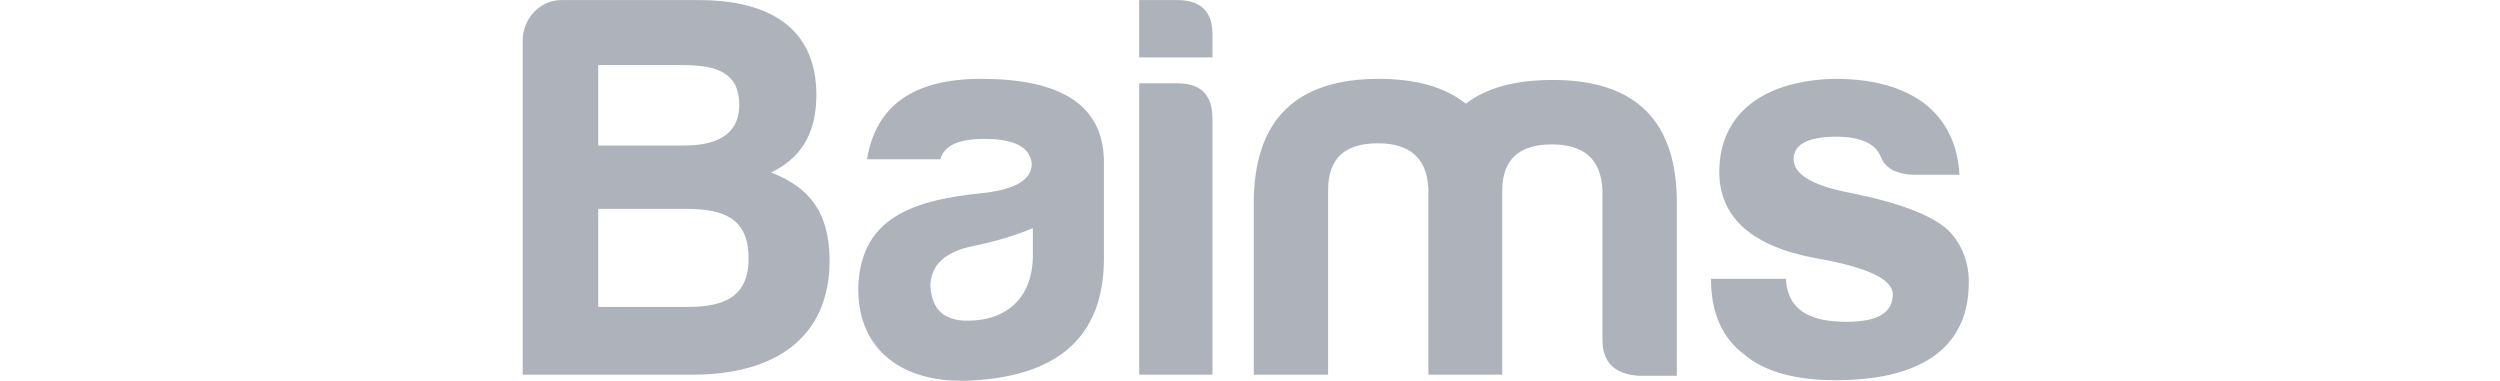
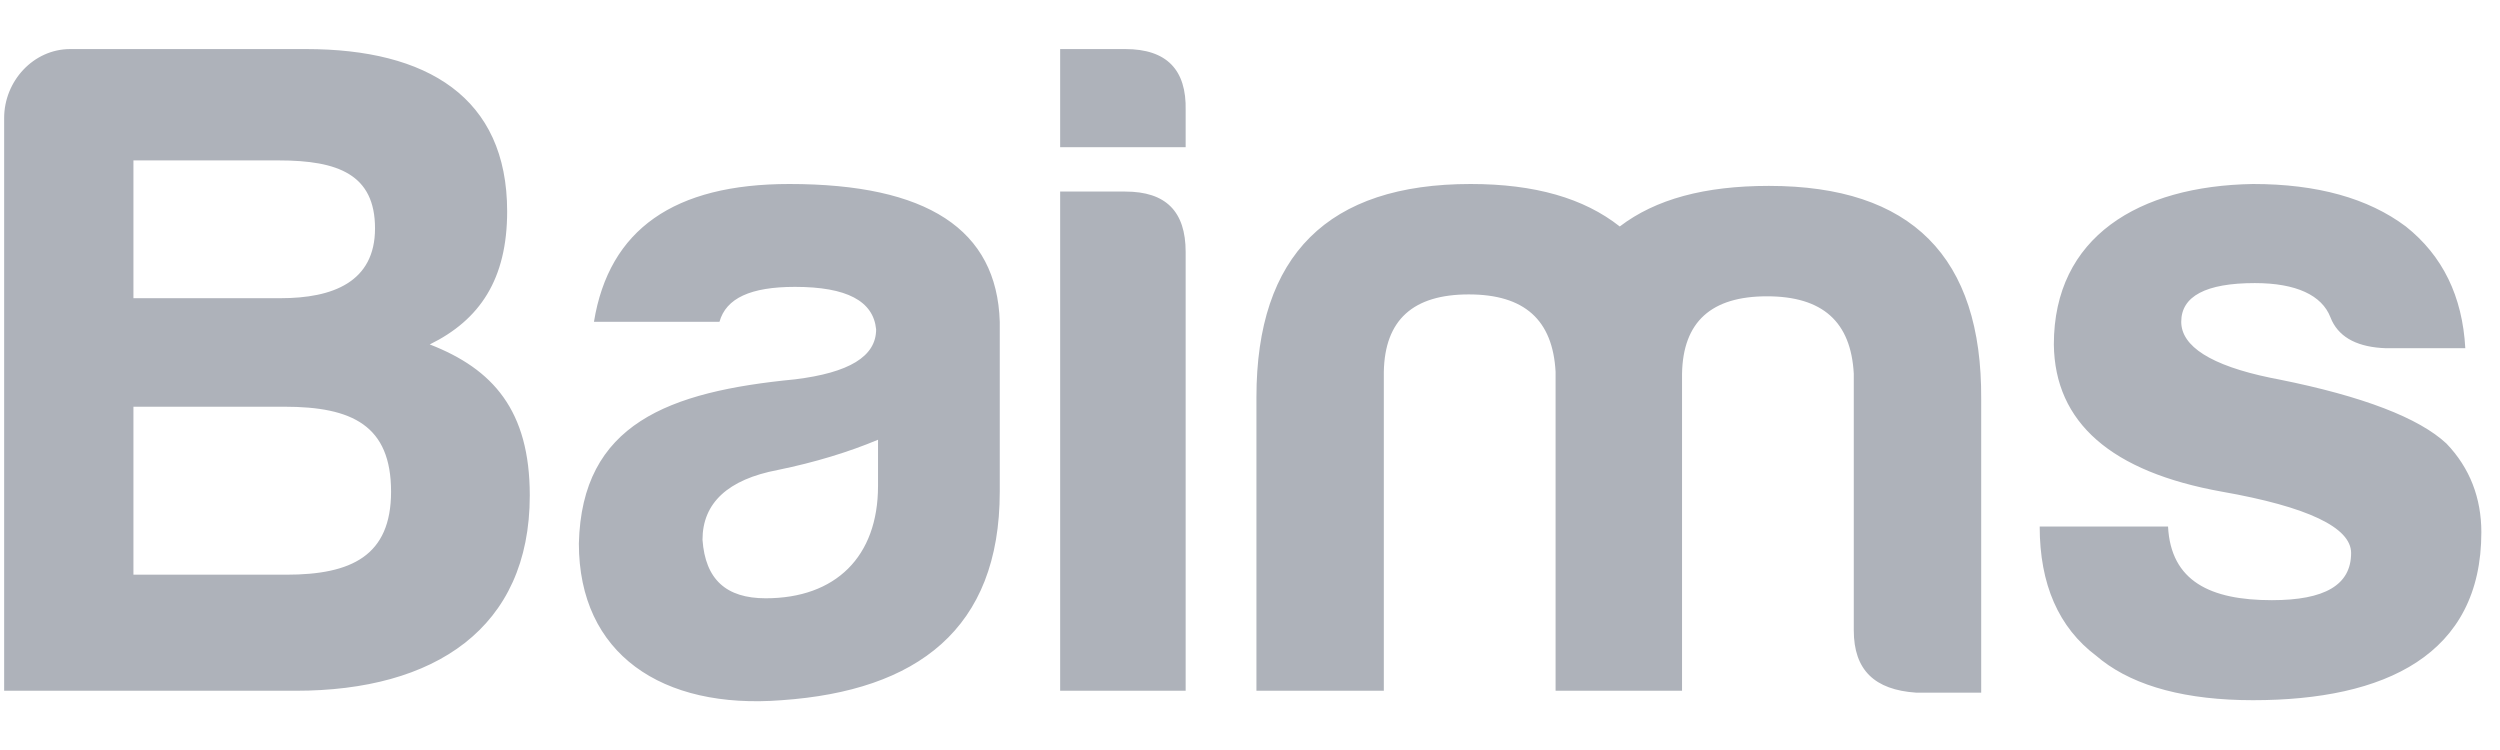
- <svg xmlns="http://www.w3.org/2000/svg" width="197" height="30" viewBox="0 0 115 30" fill="none">
+ <svg xmlns="http://www.w3.org/2000/svg" width="100" height="30" viewBox="0 0 115 30" fill="none">
  <path d="M24.37 20.54C24.37 16.633 22.678 14.723 19.769 13.594C22.07 12.465 23.329 10.599 23.329 7.473C23.329 2.221 19.639 0.007 14.082 0.007H3.23C1.537 0.007 0.191 1.483 0.191 3.176V29.525H13.605C19.986 29.525 24.37 26.66 24.37 20.54ZM17.251 8.255C17.251 10.729 15.298 11.467 12.91 11.467H6.138V5.129H12.824C15.558 5.129 17.251 5.78 17.251 8.255ZM17.989 20.366C17.989 23.318 16.166 24.186 13.171 24.186H6.138V16.459H13.084C16.209 16.459 17.989 17.327 17.989 20.366ZM35.223 25.271C33.4 25.271 32.445 24.403 32.315 22.58C32.315 20.887 33.486 19.802 35.787 19.367C37.48 19.02 39.043 18.543 40.389 17.978V20.105C40.389 23.361 38.435 25.271 35.223 25.271ZM36.569 10.946C38.956 10.946 40.172 11.597 40.302 12.899C40.302 14.158 39.043 14.896 36.569 15.2C30.752 15.764 26.758 17.241 26.628 22.753C26.628 27.832 30.448 30.394 35.961 29.959C42.169 29.525 45.989 26.704 45.989 20.366V12.552C45.858 8.298 42.646 6.214 36.308 6.214C31.012 6.214 28.017 8.298 27.322 12.552H33.096C33.4 11.467 34.528 10.946 36.569 10.946ZM48.767 0.007V4.521H54.54V2.828C54.584 0.962 53.672 0.007 51.762 0.007H48.767ZM48.767 6.562V29.525H54.54V9.34C54.54 7.473 53.629 6.562 51.762 6.562H48.767ZM67.563 11.293C70.124 11.293 71.427 12.465 71.557 14.853V29.525H77.374V14.94C77.417 12.552 78.719 11.38 81.281 11.38C83.842 11.38 85.144 12.552 85.274 14.94V26.747C85.274 28.57 86.229 29.482 88.139 29.612H91.135V16.112C91.178 9.557 87.922 6.301 81.367 6.301C78.415 6.301 76.158 6.909 74.509 8.168C72.859 6.866 70.602 6.214 67.65 6.214C61.095 6.214 57.796 9.47 57.796 16.025V29.525H63.656V14.853C63.7 12.465 65.002 11.293 67.563 11.293ZM99.73 21.972C99.86 24.49 101.683 25.358 104.505 25.358C106.936 25.358 108.151 24.663 108.151 23.188C108.151 22.015 106.154 21.061 102.204 20.366C97.125 19.454 94.52 17.197 94.477 13.594C94.477 8.645 98.384 6.301 103.636 6.214C106.588 6.214 108.932 6.866 110.669 8.168C112.362 9.514 113.273 11.38 113.404 13.768H109.757C108.501 13.727 107.661 13.309 107.272 12.512L107.196 12.335C106.805 11.337 105.633 10.772 103.723 10.772C101.466 10.772 100.337 11.38 100.337 12.552C100.337 13.675 101.693 14.559 104.442 15.128L104.809 15.2C108.715 15.982 111.277 16.98 112.535 18.152C113.621 19.281 114.142 20.67 114.142 22.233C114.142 27.876 109.714 29.959 103.636 29.959C100.593 29.959 98.251 29.336 96.684 28.126L96.43 27.919C94.694 26.617 93.826 24.62 93.826 21.972H99.73Z" fill="#AEB2BA" />
</svg>
